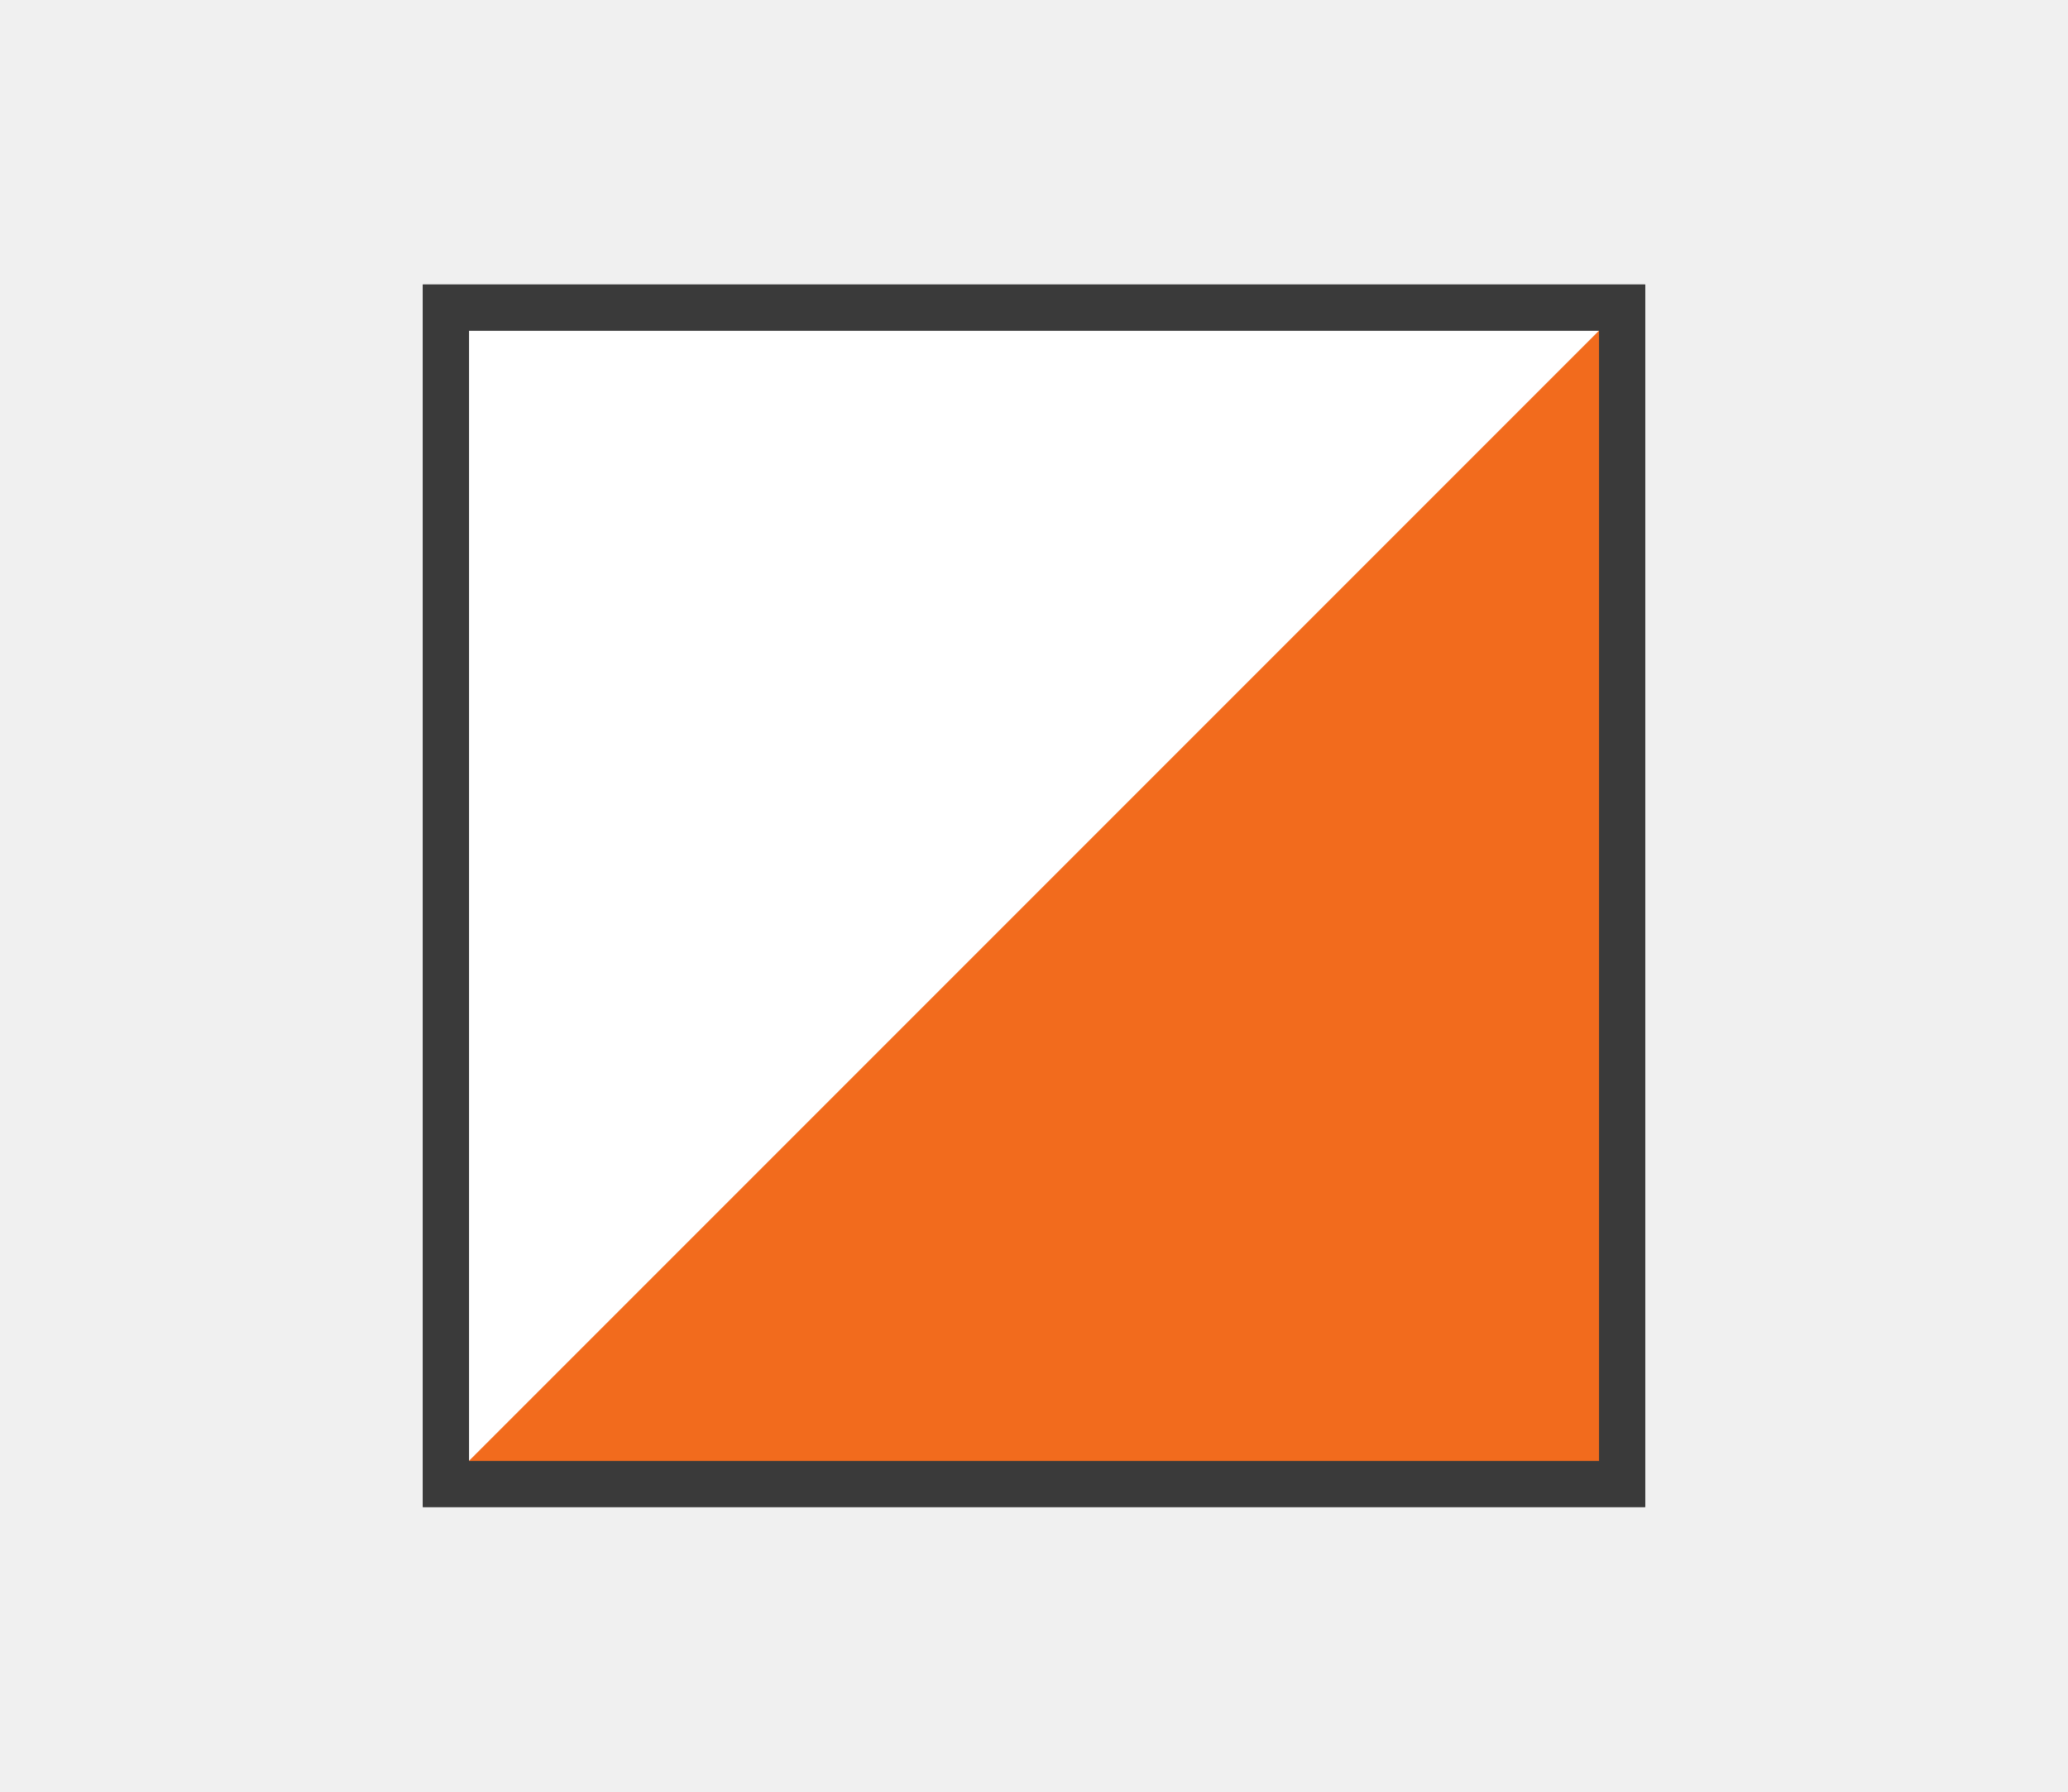
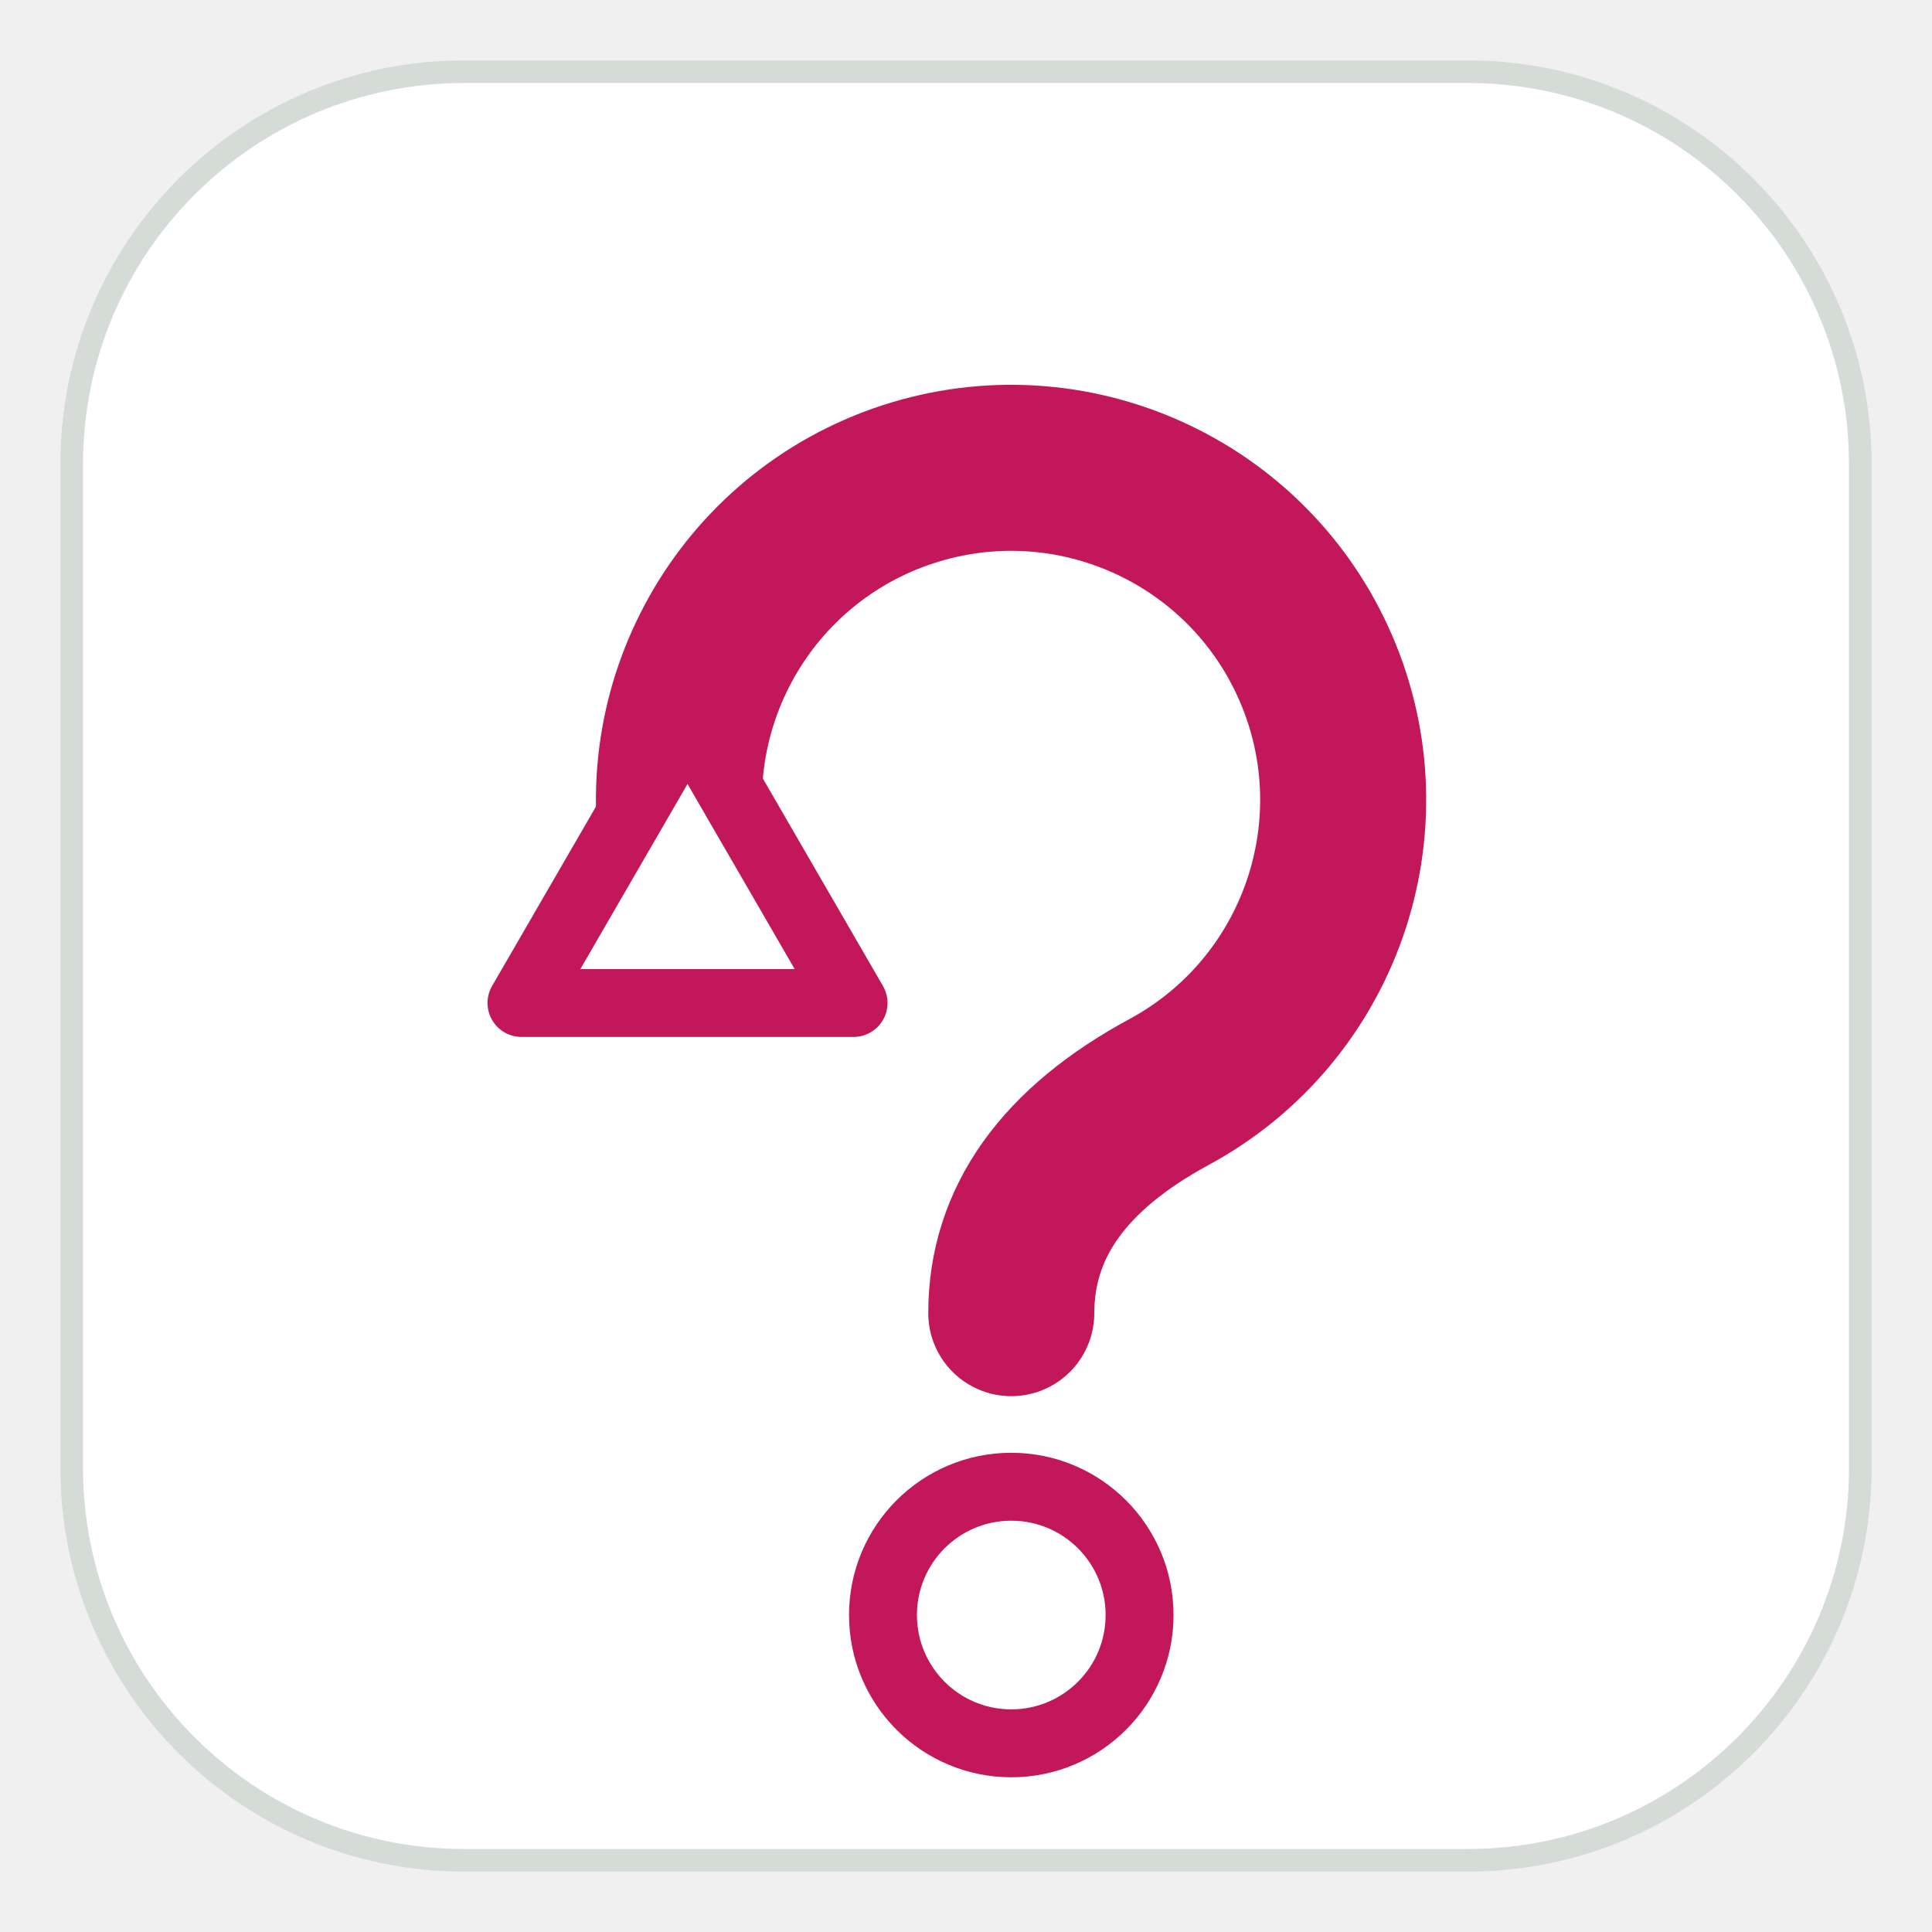
- <svg xmlns="http://www.w3.org/2000/svg" viewBox="0 0 269 233">
-   <rect x="58" y="40" width="153" height="153" fill="#ffffff" stroke="#3a3a3a" stroke-width="6" />
-   <polygon points="211,40 211,193 58,193" fill="#f26b1d" />
-   <rect x="58" y="40" width="153" height="153" fill="none" stroke="#3a3a3a" stroke-width="6" />
+ <svg xmlns="http://www.w3.org/2000/svg" viewBox="0 0 256 256">
+   <rect x="9.5" y="9.5" width="237" height="237" rx="52" fill="#ffffff" stroke="#d5dcd8" stroke-width="3" />
+   <path d="M91.1 115.9A44 44 0 1 1 154.9 144.7Q134 156 134 174" fill="none" stroke="#C2185B" stroke-width="22" stroke-linecap="round" />
+   <polygon points="91.1,94.9 113.1,132.9 69.1,132.9" fill="#ffffff" stroke="#C2185B" stroke-width="9" stroke-linejoin="round" />
+   <circle cx="134" cy="214" r="17" fill="none" stroke="#C2185B" stroke-width="9" />
</svg>
